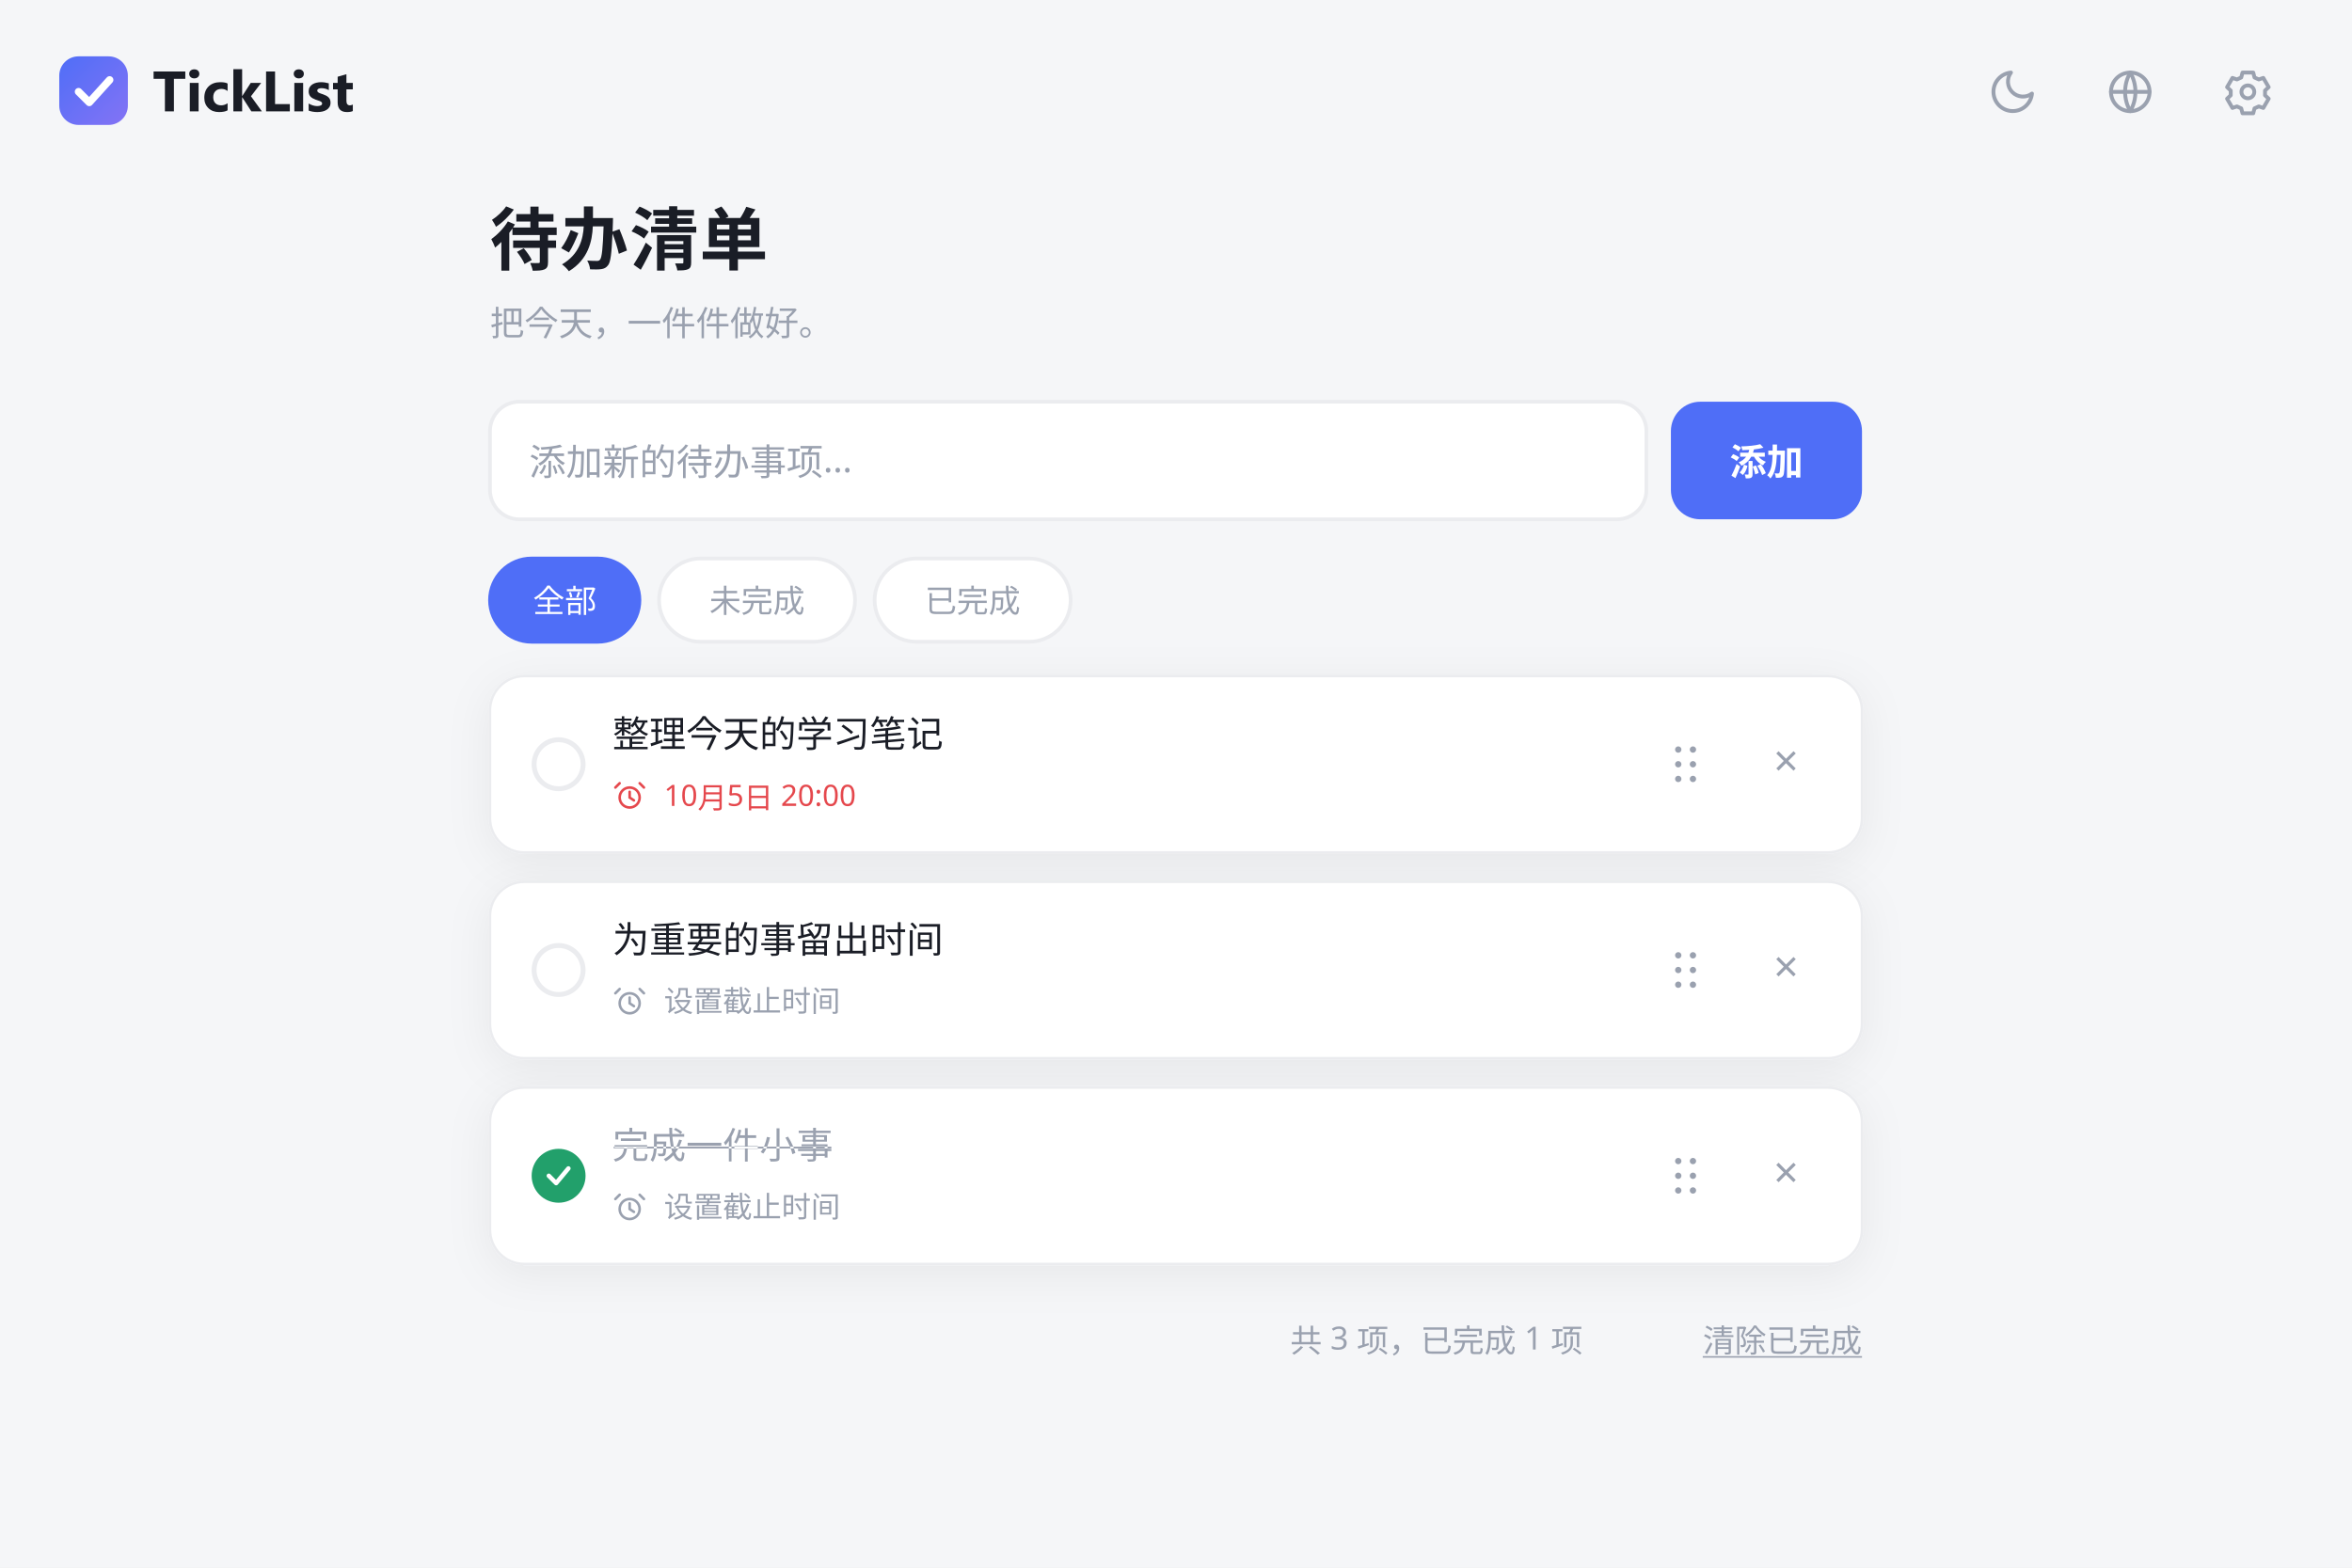
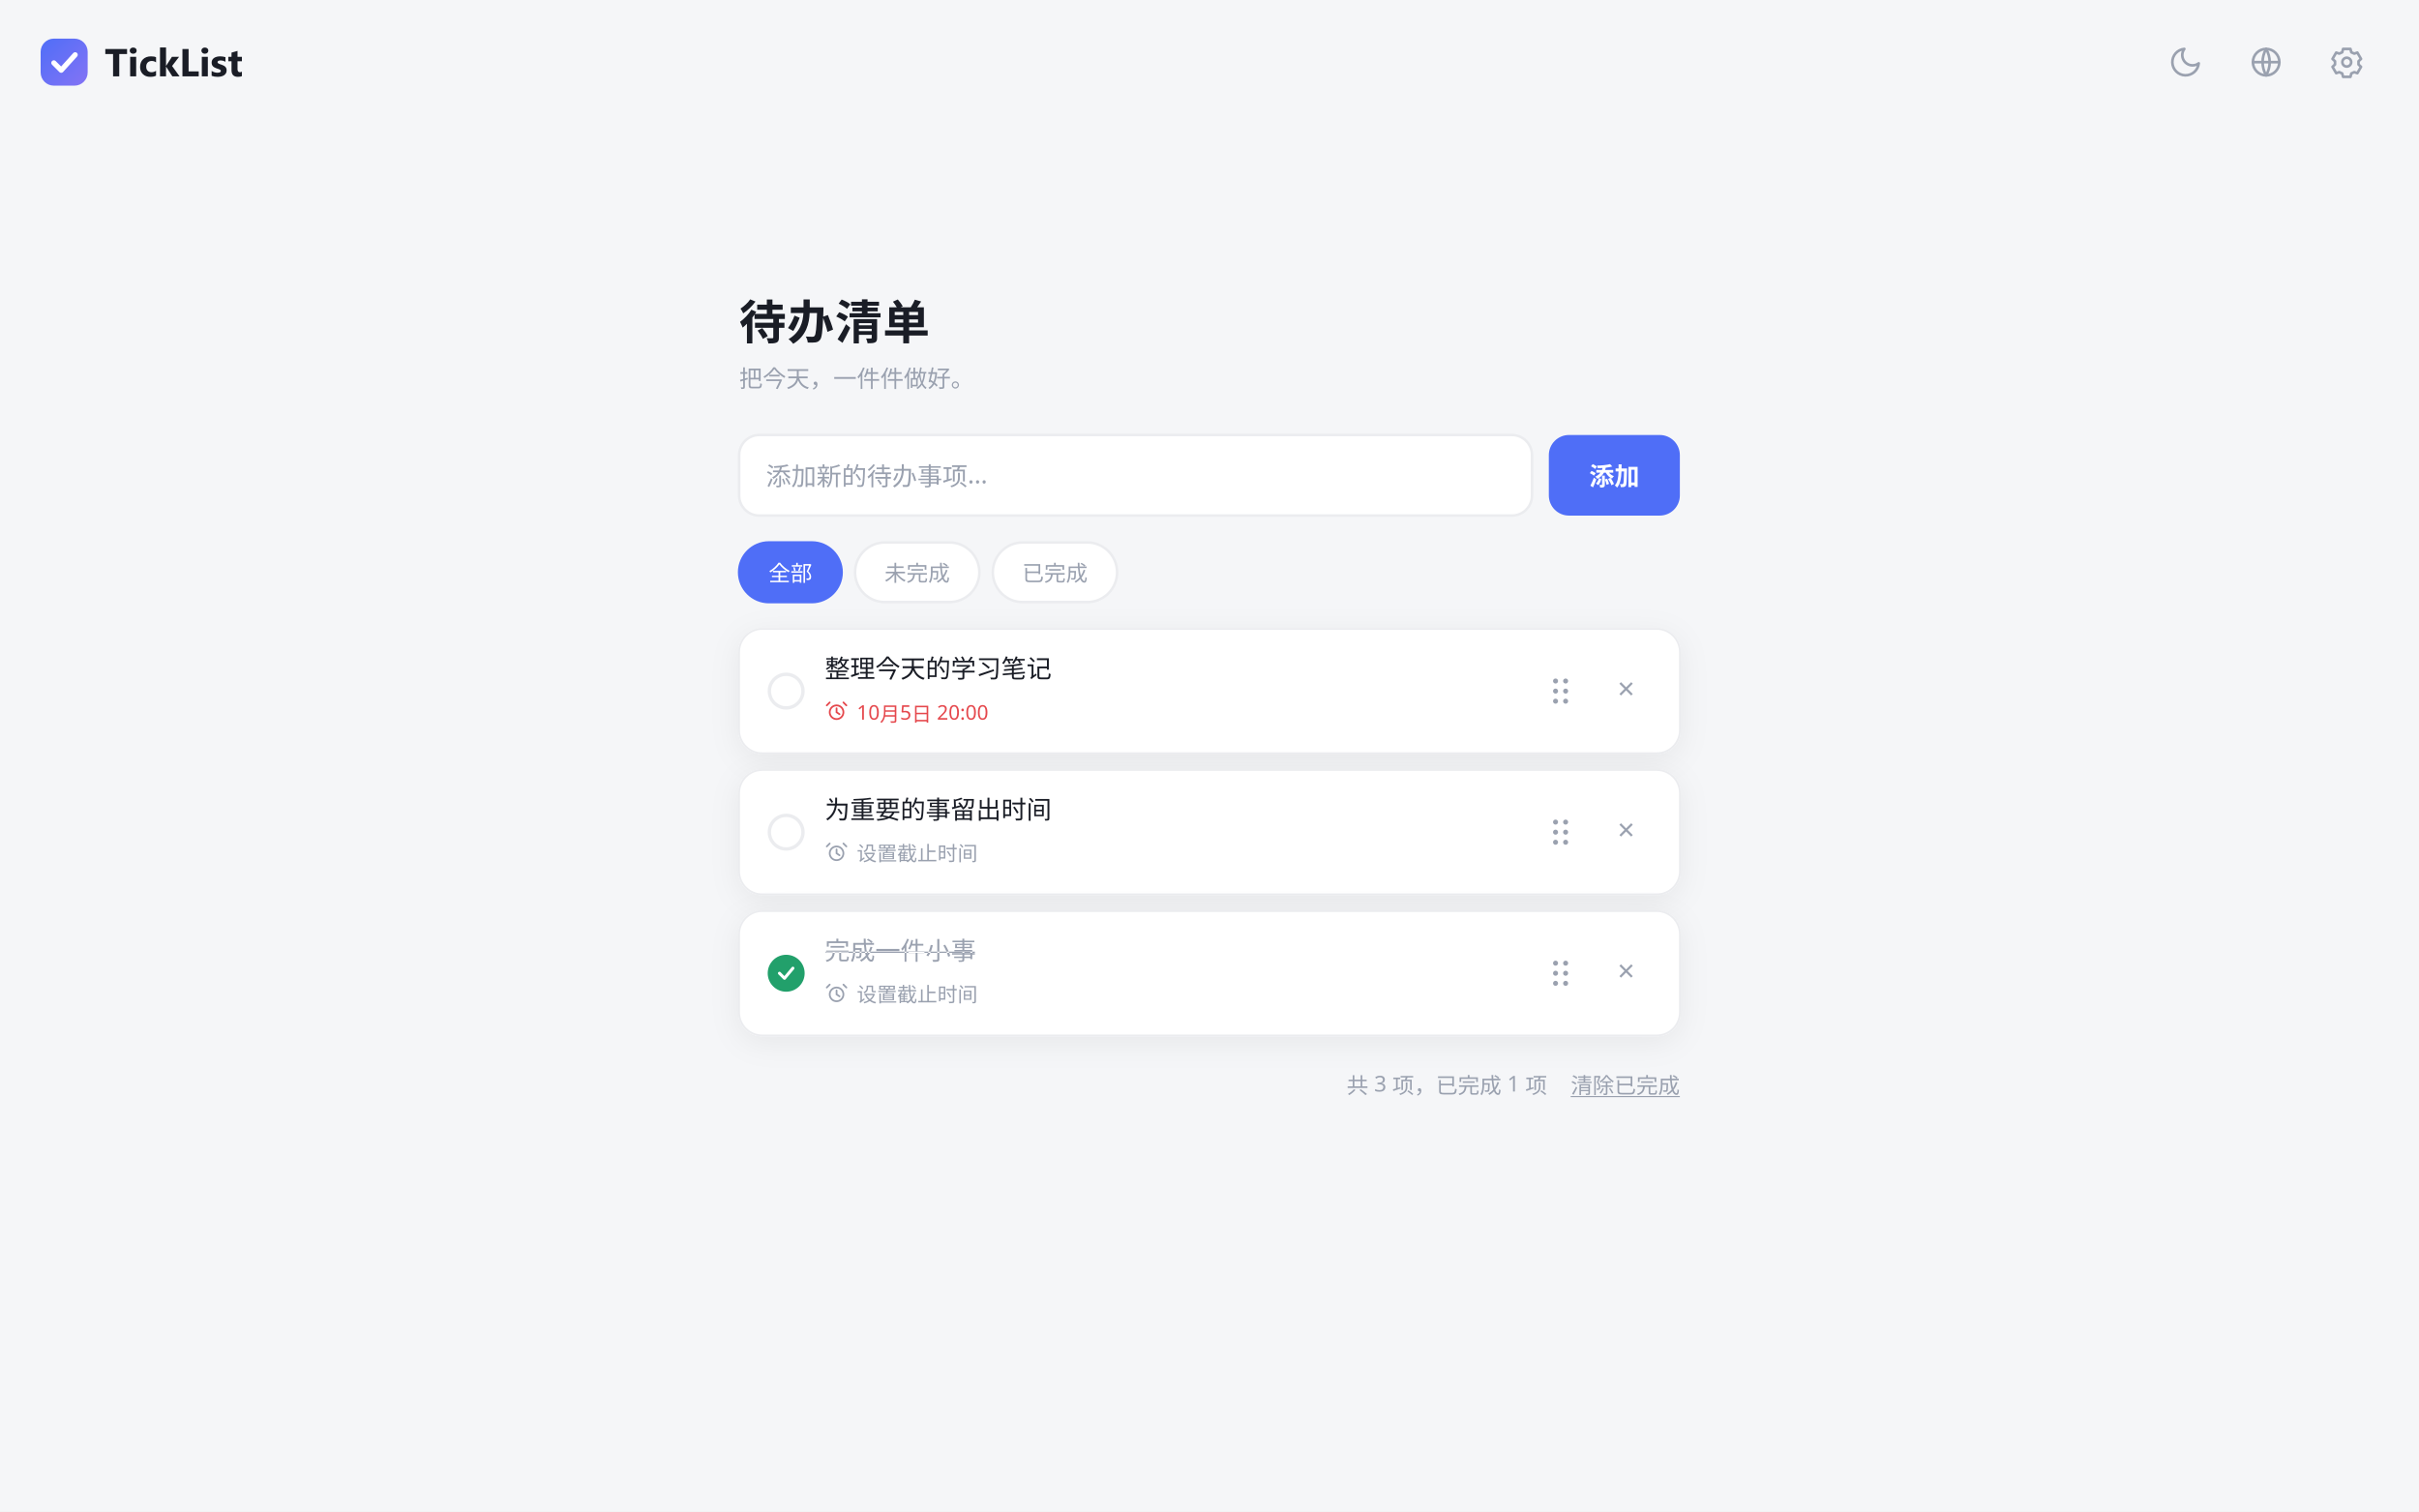
- <svg xmlns="http://www.w3.org/2000/svg" lang="zh-CN" width="960" height="640" viewBox="0 0 960 640" role="img" aria-labelledby="visual-title visual-description">
+ <svg xmlns="http://www.w3.org/2000/svg" lang="zh-CN" width="1440" height="900" viewBox="0 0 1440 900" role="img" aria-labelledby="visual-title visual-description">
  <defs>
    <filter id="task-shadow" x="-10%" y="-40%" width="120%" height="180%">
      <feDropShadow dx="0" dy="4" stdDeviation="9" flood-color="#1e222d" flood-opacity="0.06" />
    </filter>
  </defs>
  <g font-family="Segoe UI, Microsoft YaHei, PingFang SC, sans-serif">
-     <rect x="0" y="0" width="960" height="640" rx="0" fill="#f5f6f8" />
+     <rect x="0" y="0" width="1440" height="900" rx="0" fill="#f5f6f8" />
    <svg x="24" y="23" width="122" height="28" viewBox="0 0 278 64">
      <defs>
        <linearGradient id="ticklist-gradient" x1="0" y1="0" x2="1" y2="1">
          <stop stop-color="#4f6ef7" />
          <stop offset="1" stop-color="#8473f5" />
        </linearGradient>
      </defs>
      <rect width="64" height="64" rx="18" fill="url(#ticklist-gradient)" />
      <path d="m18 33 10 10 19-21" fill="none" stroke="#fff" stroke-width="7" stroke-linecap="round" stroke-linejoin="round" />
      <path d="M117.591 20.955L106.975 20.955L106.975 51.351L98.565 51.351L98.565 20.955L88 20.955L88 14.128L117.591 14.128ZM125.949 20.566C124.565 20.566 123.432 20.155 122.549 19.333C121.666 18.511 121.225 17.503 121.225 16.309C121.225 15.08 121.666 14.077 122.549 13.298C123.432 12.519 124.565 12.13 125.949 12.13C127.351 12.13 128.489 12.519 129.363 13.298C130.237 14.077 130.674 15.08 130.674 16.309C130.674 17.555 130.237 18.576 129.363 19.372C128.489 20.168 127.351 20.566 125.949 20.566ZM129.999 51.351L121.796 51.351L121.796 24.771L129.999 24.771ZM157.046 50.391C155.194 51.464 152.521 52 149.025 52C144.941 52 141.636 50.763 139.11 48.288C136.583 45.814 135.32 42.621 135.32 38.71C135.32 34.193 136.674 30.633 139.382 28.029C142.09 25.424 145.711 24.122 150.245 24.122C153.377 24.122 155.644 24.537 157.046 25.368L157.046 32.324C155.333 31.044 153.421 30.404 151.31 30.404C148.956 30.404 147.091 31.091 145.716 32.467C144.34 33.843 143.652 35.742 143.652 38.165C143.652 40.518 144.31 42.366 145.625 43.707C146.94 45.048 148.748 45.718 151.05 45.718C153.092 45.718 155.091 45.078 157.046 43.798ZM189.051 51.351L179.213 51.351L170.726 38.165L170.622 38.165L170.622 51.351L162.419 51.351L162.419 12L170.622 12L170.622 37.049L170.726 37.049L178.642 24.771L188.376 24.771L178.85 37.256ZM215.112 51.351L192.945 51.351L192.945 14.128L201.329 14.128L201.329 44.55L215.112 44.55ZM223.47 20.566C222.086 20.566 220.953 20.155 220.07 19.333C219.188 18.511 218.746 17.503 218.746 16.309C218.746 15.08 219.188 14.077 220.07 13.298C220.953 12.519 222.086 12.13 223.47 12.13C224.872 12.13 226.01 12.519 226.884 13.298C227.758 14.077 228.195 15.08 228.195 16.309C228.195 17.555 227.758 18.576 226.884 19.372C226.01 20.168 224.872 20.566 223.47 20.566ZM227.52 51.351L219.317 51.351L219.317 24.771L227.52 24.771ZM232.685 50.65L232.685 44.005C234.035 44.819 235.38 45.424 236.722 45.822C238.063 46.22 239.33 46.419 240.524 46.419C241.978 46.419 243.124 46.22 243.964 45.822C244.803 45.424 245.223 44.819 245.223 44.005C245.223 43.486 245.032 43.053 244.652 42.707C244.271 42.361 243.782 42.058 243.185 41.799C242.588 41.539 241.935 41.306 241.225 41.098C240.516 40.89 239.832 40.657 239.175 40.397C238.119 39.999 237.189 39.571 236.384 39.112C235.579 38.654 234.905 38.122 234.36 37.516C233.814 36.91 233.399 36.209 233.114 35.413C232.828 34.617 232.685 33.674 232.685 32.584C232.685 31.096 233.01 29.815 233.659 28.742C234.308 27.669 235.173 26.791 236.254 26.108C237.336 25.424 238.573 24.922 239.966 24.602C241.359 24.282 242.809 24.122 244.314 24.122C245.491 24.122 246.685 24.213 247.896 24.395C249.108 24.576 250.302 24.84 251.478 25.186L251.478 31.52C250.44 30.914 249.328 30.46 248.143 30.157C246.957 29.854 245.794 29.703 244.652 29.703C244.115 29.703 243.609 29.75 243.133 29.846C242.657 29.941 242.237 30.079 241.874 30.261C241.511 30.443 241.225 30.676 241.018 30.962C240.81 31.247 240.706 31.572 240.706 31.935C240.706 32.42 240.862 32.835 241.173 33.181C241.485 33.527 241.891 33.826 242.393 34.077C242.895 34.327 243.453 34.552 244.067 34.751C244.682 34.95 245.292 35.154 245.897 35.361C246.988 35.742 247.974 36.157 248.857 36.607C249.739 37.057 250.496 37.585 251.128 38.191C251.759 38.796 252.244 39.506 252.581 40.319C252.919 41.133 253.088 42.102 253.088 43.226C253.088 44.801 252.746 46.147 252.062 47.263C251.379 48.379 250.47 49.287 249.337 49.988C248.203 50.689 246.897 51.2 245.417 51.52C243.938 51.84 242.402 52 240.81 52C237.885 52 235.177 51.55 232.685 50.65ZM273.879 51.04C272.668 51.68 270.842 52 268.402 52C262.623 52 259.733 48.998 259.733 42.993L259.733 30.819L255.424 30.819L255.424 24.771L259.733 24.771L259.733 19.034L267.909 16.698L267.909 24.771L273.879 24.771L273.879 30.819L267.909 30.819L267.909 41.565C267.909 44.334 269.008 45.718 271.206 45.718C272.071 45.718 272.962 45.467 273.879 44.966Z" fill="#1a1d26" fill-rule="nonzero" />
    </svg>
-     <svg x="811" y="27" width="21" height="21" viewBox="0 0 24 24" fill="none" stroke="#9aa1af" stroke-width="1.8" stroke-linecap="round" stroke-linejoin="round">
+     <svg x="1290.5" y="26.5" width="21" height="21" viewBox="0 0 24 24" fill="none" stroke="#9aa1af" stroke-width="1.8" stroke-linecap="round" stroke-linejoin="round">
      <path d="M21 12.8A9 9 0 1 1 11.2 3a7 7 0 0 0 9.8 9.8z" />
    </svg>
-     <svg x="859" y="27" width="21" height="21" viewBox="0 0 24 24" fill="none" stroke="#9aa1af" stroke-width="1.8" stroke-linecap="round" stroke-linejoin="round">
+     <svg x="1338.5" y="26.5" width="21" height="21" viewBox="0 0 24 24" fill="none" stroke="#9aa1af" stroke-width="1.8" stroke-linecap="round" stroke-linejoin="round">
      <circle cx="12" cy="12" r="9" />
      <path d="M3 12h18M12 3a18 18 0 0 1 0 18 18 18 0 0 1 0-18" />
    </svg>
-     <svg x="907" y="27" width="21" height="21" viewBox="0 0 24 24" fill="none" stroke="#9aa1af" stroke-width="1.8" stroke-linecap="round" stroke-linejoin="round">
+     <svg x="1386.5" y="26.5" width="21" height="21" viewBox="0 0 24 24" fill="none" stroke="#9aa1af" stroke-width="1.8" stroke-linecap="round" stroke-linejoin="round">
      <path d="m9.5 3-.6 2.3-2 .9-2.1-.7-2.5 4.3L4 11.4v2.2l-1.7 1.6 2.5 4.3 2.1-.7 2 .9.6 2.3h5l.6-2.3 2-.9 2.1.7 2.5-4.3-1.7-1.6v-2.2l1.7-1.6-2.5-4.3-2.1.7-2-.9L14.5 3z" />
      <circle cx="12" cy="12" r="3" />
    </svg>
-     <text x="200" y="108" font-size="28" fill="#1a1d26" font-weight="700" letter-spacing="0.5">待办清单</text>
-     <text x="200" y="137" font-size="14" fill="#9aa1af">把今天，一件件做好。</text>
-     <rect x="200" y="164" width="472" height="48" rx="12" fill="#ffffff" stroke="#ebecef" stroke-width="1.5" />
-     <text x="216" y="194" font-size="15" fill="#9aa1af">添加新的待办事项…</text>
-     <rect x="682" y="164" width="78" height="48" rx="12" fill="#4f6ef7" />
-     <text x="721" y="194" font-size="15" fill="#fff" text-anchor="middle" font-weight="600">添加</text>
-     <rect x="200" y="228" width="61" height="34" rx="17" fill="#4f6ef7" stroke="#4f6ef7" stroke-width="1.5" />
-     <text x="230.5" y="250" font-size="13" fill="#fff" text-anchor="middle">全部</text>
-     <rect x="269" y="228" width="80" height="34" rx="17" fill="#ffffff" stroke="#ebecef" stroke-width="1.5" />
-     <text x="309" y="250" font-size="13" fill="#9aa1af" text-anchor="middle">未完成</text>
-     <rect x="357" y="228" width="80" height="34" rx="17" fill="#ffffff" stroke="#ebecef" stroke-width="1.5" />
-     <text x="397" y="250" font-size="13" fill="#9aa1af" text-anchor="middle">已完成</text>
-     <rect x="200" y="276" width="560" height="72" rx="14" fill="#ffffff" stroke="#ebecef" filter="url(#task-shadow)" />
-     <circle cx="228" cy="312" r="10" fill="#ffffff" stroke="#ebecef" stroke-width="2" />
-     <text x="250" y="305" font-size="15" fill="#1a1d26">整理今天的学习笔记</text>
-     <svg x="250" y="318" width="14" height="14" viewBox="0 0 24 24" fill="none" stroke="#e5484d" stroke-width="1.8" stroke-linecap="round">
+     <text x="440" y="202" font-size="28" fill="#1a1d26" font-weight="700" letter-spacing="0.5">待办清单</text>
+     <text x="440" y="230.5" font-size="14" fill="#9aa1af">把今天，一件件做好。</text>
+     <rect x="440" y="259" width="472" height="48" rx="12" fill="#ffffff" stroke="#ebecef" stroke-width="1.5" />
+     <text x="456" y="289" font-size="15" fill="#9aa1af">添加新的待办事项…</text>
+     <rect x="922" y="259" width="78" height="48" rx="12" fill="#4f6ef7" />
+     <text x="961" y="289" font-size="15" fill="#fff" text-anchor="middle" font-weight="600">添加</text>
+     <rect x="440" y="323" width="61" height="35.5" rx="17.75" fill="#4f6ef7" stroke="#4f6ef7" stroke-width="1.5" />
+     <text x="470.5" y="346" font-size="13" fill="#fff" text-anchor="middle">全部</text>
+     <rect x="509" y="323" width="74" height="35.5" rx="17.75" fill="#ffffff" stroke="#ebecef" stroke-width="1.5" />
+     <text x="546" y="346" font-size="13" fill="#9aa1af" text-anchor="middle">未完成</text>
+     <rect x="591" y="323" width="74" height="35.5" rx="17.75" fill="#ffffff" stroke="#ebecef" stroke-width="1.5" />
+     <text x="628" y="346" font-size="13" fill="#9aa1af" text-anchor="middle">已完成</text>
+     <rect x="440" y="374.5" width="560" height="74" rx="13.8" fill="#ffffff" stroke="#ebecef" filter="url(#task-shadow)" />
+     <circle cx="468" cy="411.5" r="10" fill="#ffffff" stroke="#ebecef" stroke-width="2" />
+     <text x="491" y="403.5" font-size="15" fill="#1a1d26">整理今天的学习笔记</text>
+     <svg x="491" y="416.5" width="14" height="14" viewBox="0 0 24 24" fill="none" stroke="#e5484d" stroke-width="1.8" stroke-linecap="round">
      <circle cx="12" cy="13" r="7" />
      <path d="M12 9v4l3 2M5 3 2 6m17-3 3 3" />
    </svg>
-     <text x="271" y="329" font-size="12" fill="#e5484d">10月5日 20:00</text>
+     <text x="510" y="428.5" font-size="12" fill="#e5484d">10月5日 20:00</text>
    <g fill="#9aa1af">
-       <circle cx="685" cy="306" r="1.3" />
-       <circle cx="691" cy="306" r="1.3" />
-       <circle cx="685" cy="312" r="1.3" />
-       <circle cx="691" cy="312" r="1.3" />
-       <circle cx="685" cy="318" r="1.3" />
-       <circle cx="691" cy="318" r="1.3" />
+       <circle cx="926" cy="405.5" r="1.5" />
+       <circle cx="932" cy="405.5" r="1.5" />
+       <circle cx="926" cy="411.5" r="1.5" />
+       <circle cx="932" cy="411.5" r="1.5" />
+       <circle cx="926" cy="417.5" r="1.5" />
+       <circle cx="932" cy="417.5" r="1.5" />
    </g>
-     <text x="729" y="317" font-size="18" fill="#9aa1af" text-anchor="middle">×</text>
-     <rect x="200" y="360" width="560" height="72" rx="14" fill="#ffffff" stroke="#ebecef" filter="url(#task-shadow)" />
-     <circle cx="228" cy="396" r="10" fill="#ffffff" stroke="#ebecef" stroke-width="2" />
-     <text x="250" y="389" font-size="15" fill="#1a1d26">为重要的事留出时间</text>
-     <svg x="250" y="402" width="14" height="14" viewBox="0 0 24 24" fill="none" stroke="#9aa1af" stroke-width="1.8" stroke-linecap="round">
+     <text x="968" y="416.5" font-size="18" fill="#9aa1af" text-anchor="middle">×</text>
+     <rect x="440" y="458.5" width="560" height="74" rx="13.8" fill="#ffffff" stroke="#ebecef" filter="url(#task-shadow)" />
+     <circle cx="468" cy="495.5" r="10" fill="#ffffff" stroke="#ebecef" stroke-width="2" />
+     <text x="491" y="487.5" font-size="15" fill="#1a1d26">为重要的事留出时间</text>
+     <svg x="491" y="500.5" width="14" height="14" viewBox="0 0 24 24" fill="none" stroke="#9aa1af" stroke-width="1.8" stroke-linecap="round">
      <circle cx="12" cy="13" r="7" />
      <path d="M12 9v4l3 2M5 3 2 6m17-3 3 3" />
    </svg>
-     <text x="271" y="413" font-size="12" fill="#9aa1af">设置截止时间</text>
+     <text x="510" y="512.5" font-size="12" fill="#9aa1af">设置截止时间</text>
    <g fill="#9aa1af">
-       <circle cx="685" cy="390" r="1.3" />
-       <circle cx="691" cy="390" r="1.3" />
-       <circle cx="685" cy="396" r="1.3" />
-       <circle cx="691" cy="396" r="1.3" />
-       <circle cx="685" cy="402" r="1.3" />
-       <circle cx="691" cy="402" r="1.3" />
+       <circle cx="926" cy="489.5" r="1.5" />
+       <circle cx="932" cy="489.5" r="1.5" />
+       <circle cx="926" cy="495.5" r="1.5" />
+       <circle cx="932" cy="495.5" r="1.5" />
+       <circle cx="926" cy="501.5" r="1.5" />
+       <circle cx="932" cy="501.5" r="1.5" />
    </g>
-     <text x="729" y="401" font-size="18" fill="#9aa1af" text-anchor="middle">×</text>
-     <rect x="200" y="444" width="560" height="72" rx="14" fill="#ffffff" stroke="#ebecef" filter="url(#task-shadow)" />
-     <circle cx="228" cy="480" r="10" fill="#22a06b" stroke="#22a06b" stroke-width="2" />
-     <path d="m224 480 3 3 5-6" fill="none" stroke="#fff" stroke-width="1.8" stroke-linecap="round" stroke-linejoin="round" />
-     <text x="250" y="473" font-size="15" fill="#9aa1af" text-decoration="line-through">完成一件小事</text>
-     <svg x="250" y="486" width="14" height="14" viewBox="0 0 24 24" fill="none" stroke="#9aa1af" stroke-width="1.8" stroke-linecap="round">
+     <text x="968" y="500.5" font-size="18" fill="#9aa1af" text-anchor="middle">×</text>
+     <rect x="440" y="542.5" width="560" height="74" rx="13.8" fill="#ffffff" stroke="#ebecef" filter="url(#task-shadow)" />
+     <circle cx="468" cy="579.5" r="10" fill="#22a06b" stroke="#22a06b" stroke-width="2" />
+     <path d="m464 579.5 3 3 5-6" fill="none" stroke="#fff" stroke-width="1.8" stroke-linecap="round" stroke-linejoin="round" />
+     <text x="491" y="571.5" font-size="15" fill="#9aa1af" text-decoration="line-through">完成一件小事</text>
+     <svg x="491" y="584.5" width="14" height="14" viewBox="0 0 24 24" fill="none" stroke="#9aa1af" stroke-width="1.8" stroke-linecap="round">
      <circle cx="12" cy="13" r="7" />
      <path d="M12 9v4l3 2M5 3 2 6m17-3 3 3" />
    </svg>
-     <text x="271" y="497" font-size="12" fill="#9aa1af">设置截止时间</text>
+     <text x="510" y="596.5" font-size="12" fill="#9aa1af">设置截止时间</text>
    <g fill="#9aa1af">
-       <circle cx="685" cy="474" r="1.3" />
-       <circle cx="691" cy="474" r="1.3" />
-       <circle cx="685" cy="480" r="1.3" />
-       <circle cx="691" cy="480" r="1.3" />
-       <circle cx="685" cy="486" r="1.3" />
-       <circle cx="691" cy="486" r="1.3" />
+       <circle cx="926" cy="573.5" r="1.5" />
+       <circle cx="932" cy="573.5" r="1.5" />
+       <circle cx="926" cy="579.5" r="1.5" />
+       <circle cx="932" cy="579.5" r="1.5" />
+       <circle cx="926" cy="585.5" r="1.5" />
+       <circle cx="932" cy="585.5" r="1.5" />
    </g>
-     <text x="729" y="485" font-size="18" fill="#9aa1af" text-anchor="middle">×</text>
-     <text x="646" y="552" font-size="13" fill="#9aa1af" text-anchor="end">共 3 项，已完成 1 项</text>
-     <text x="760" y="552" font-size="13" fill="#9aa1af" text-anchor="end" text-decoration="underline">清除已完成</text>
+     <text x="968" y="584.5" font-size="18" fill="#9aa1af" text-anchor="middle">×</text>
+     <text x="921" y="651" font-size="13" fill="#9aa1af" text-anchor="end">共 3 项，已完成 1 项</text>
+     <text x="1000" y="651" font-size="13" fill="#9aa1af" text-anchor="end" text-decoration="underline">清除已完成</text>
  </g>
</svg>
